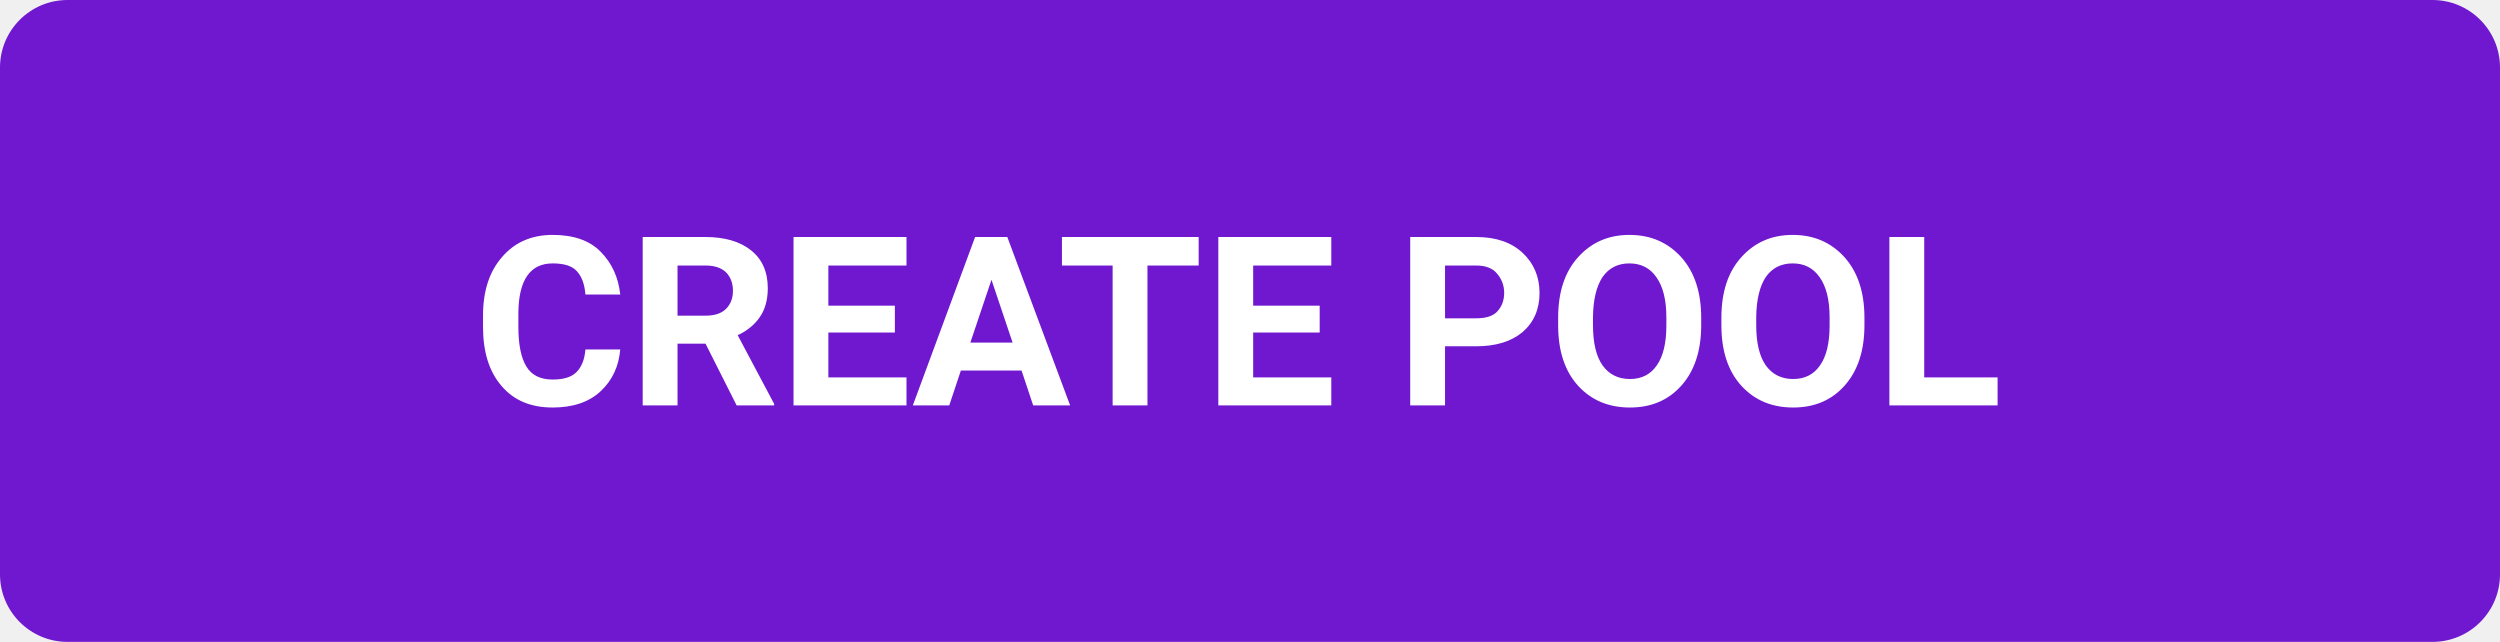
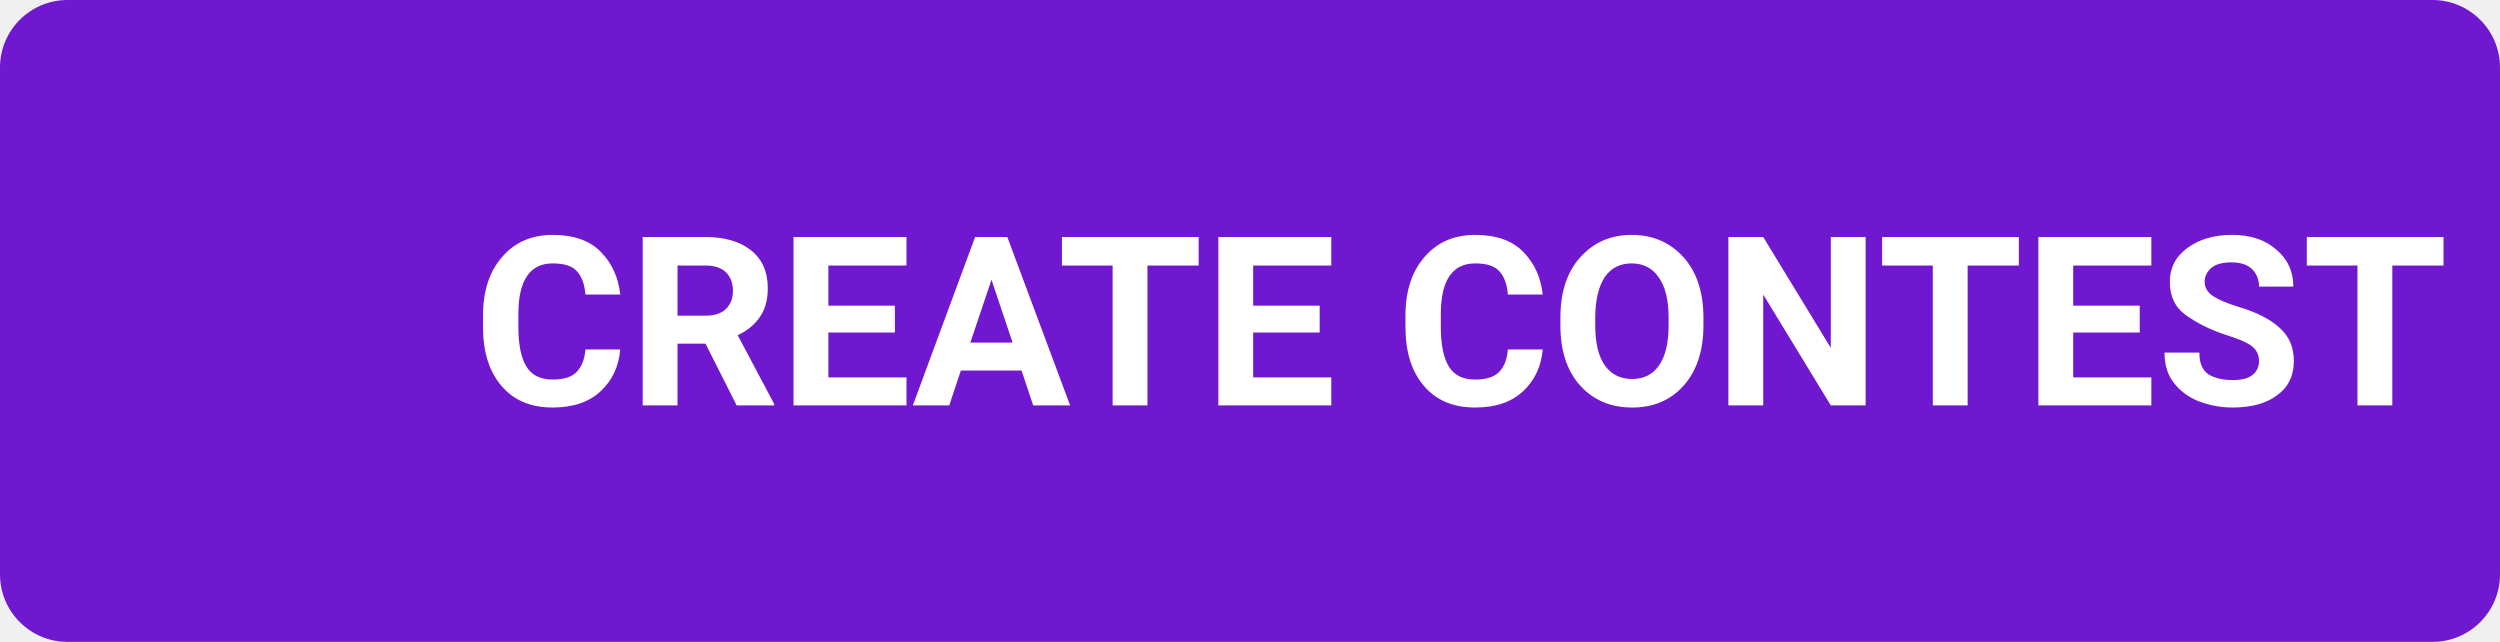
<svg xmlns="http://www.w3.org/2000/svg" width="74px" height="19px" viewBox="0 0 74 19" version="1.1">
  <g id="Page-1" stroke="none" stroke-width="1" fill="none" fill-rule="evenodd">
    <rect id="Rectangle" fill="#7017D0" x="0" y="0" width="74" height="19" rx="2" />
    <text id="CREATE-POOL" font-family="Roboto-Bold, Roboto" font-size="7" font-weight="bold" fill="#FFFFFF">
-       <tspan x="14" y="12">CREATE POOL</tspan>
+       <tspan x="14" y="12">CREATE CONTEST</tspan>
    </text>
  </g>
</svg>
